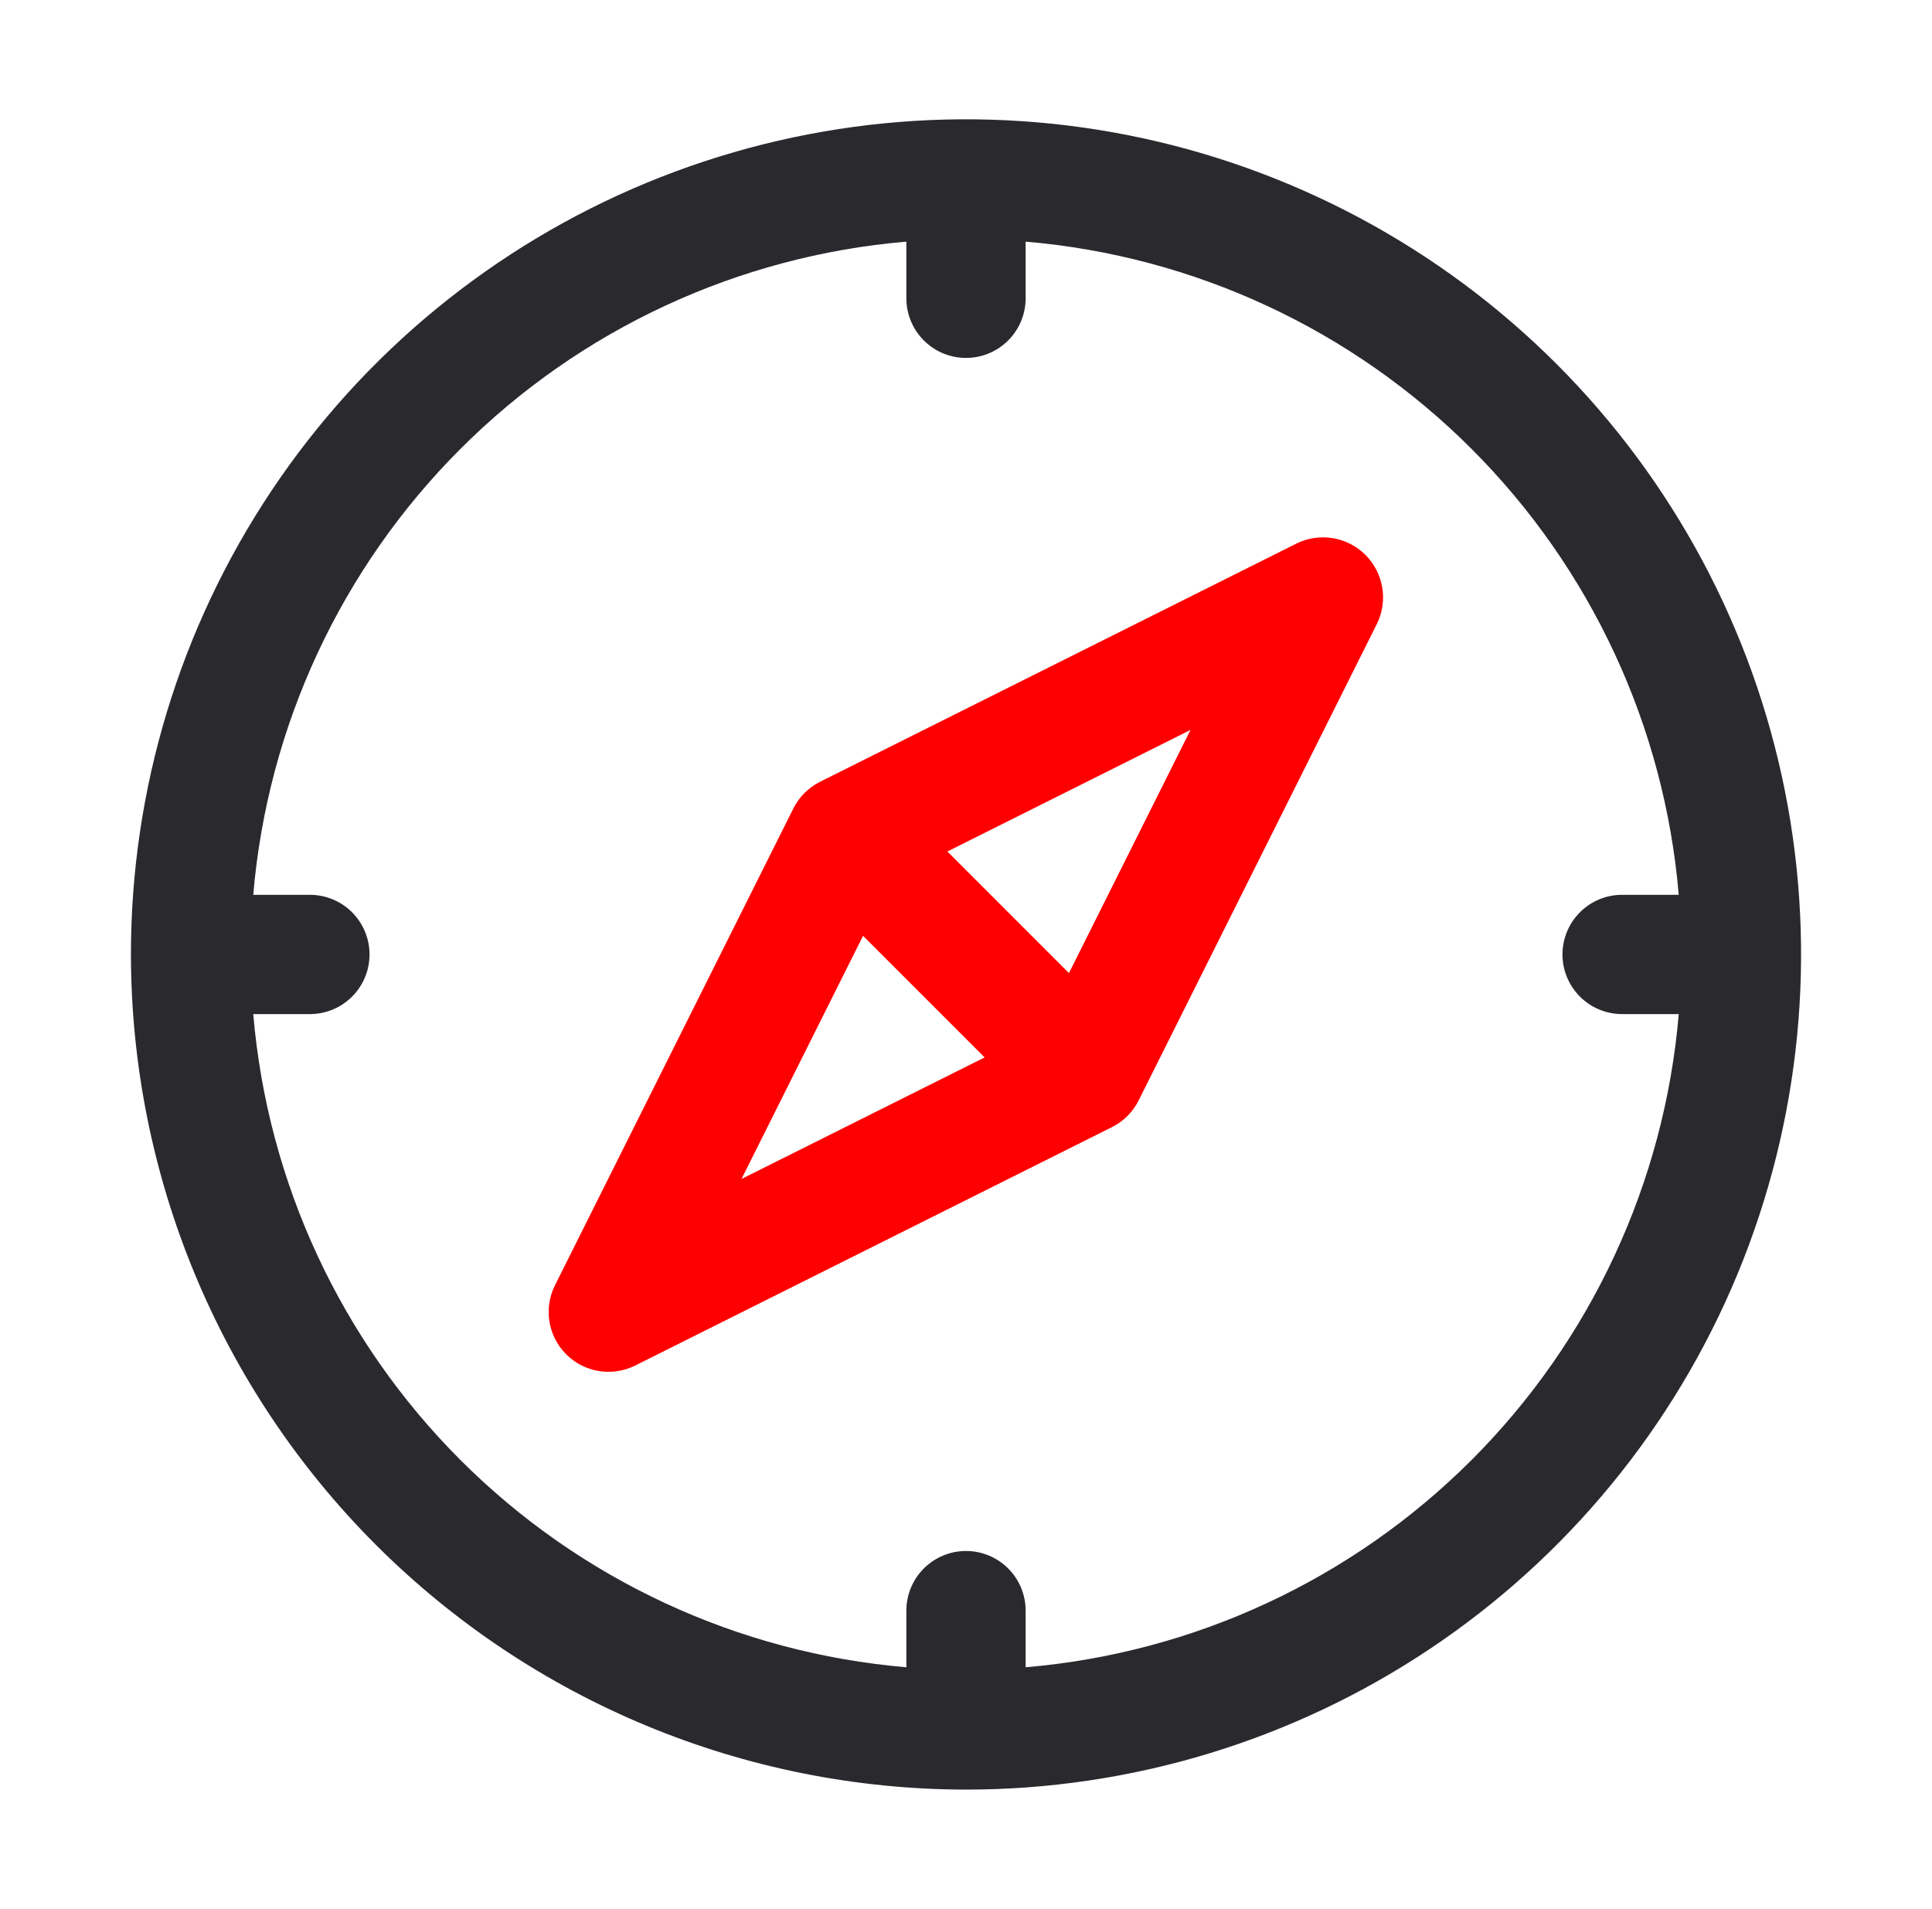
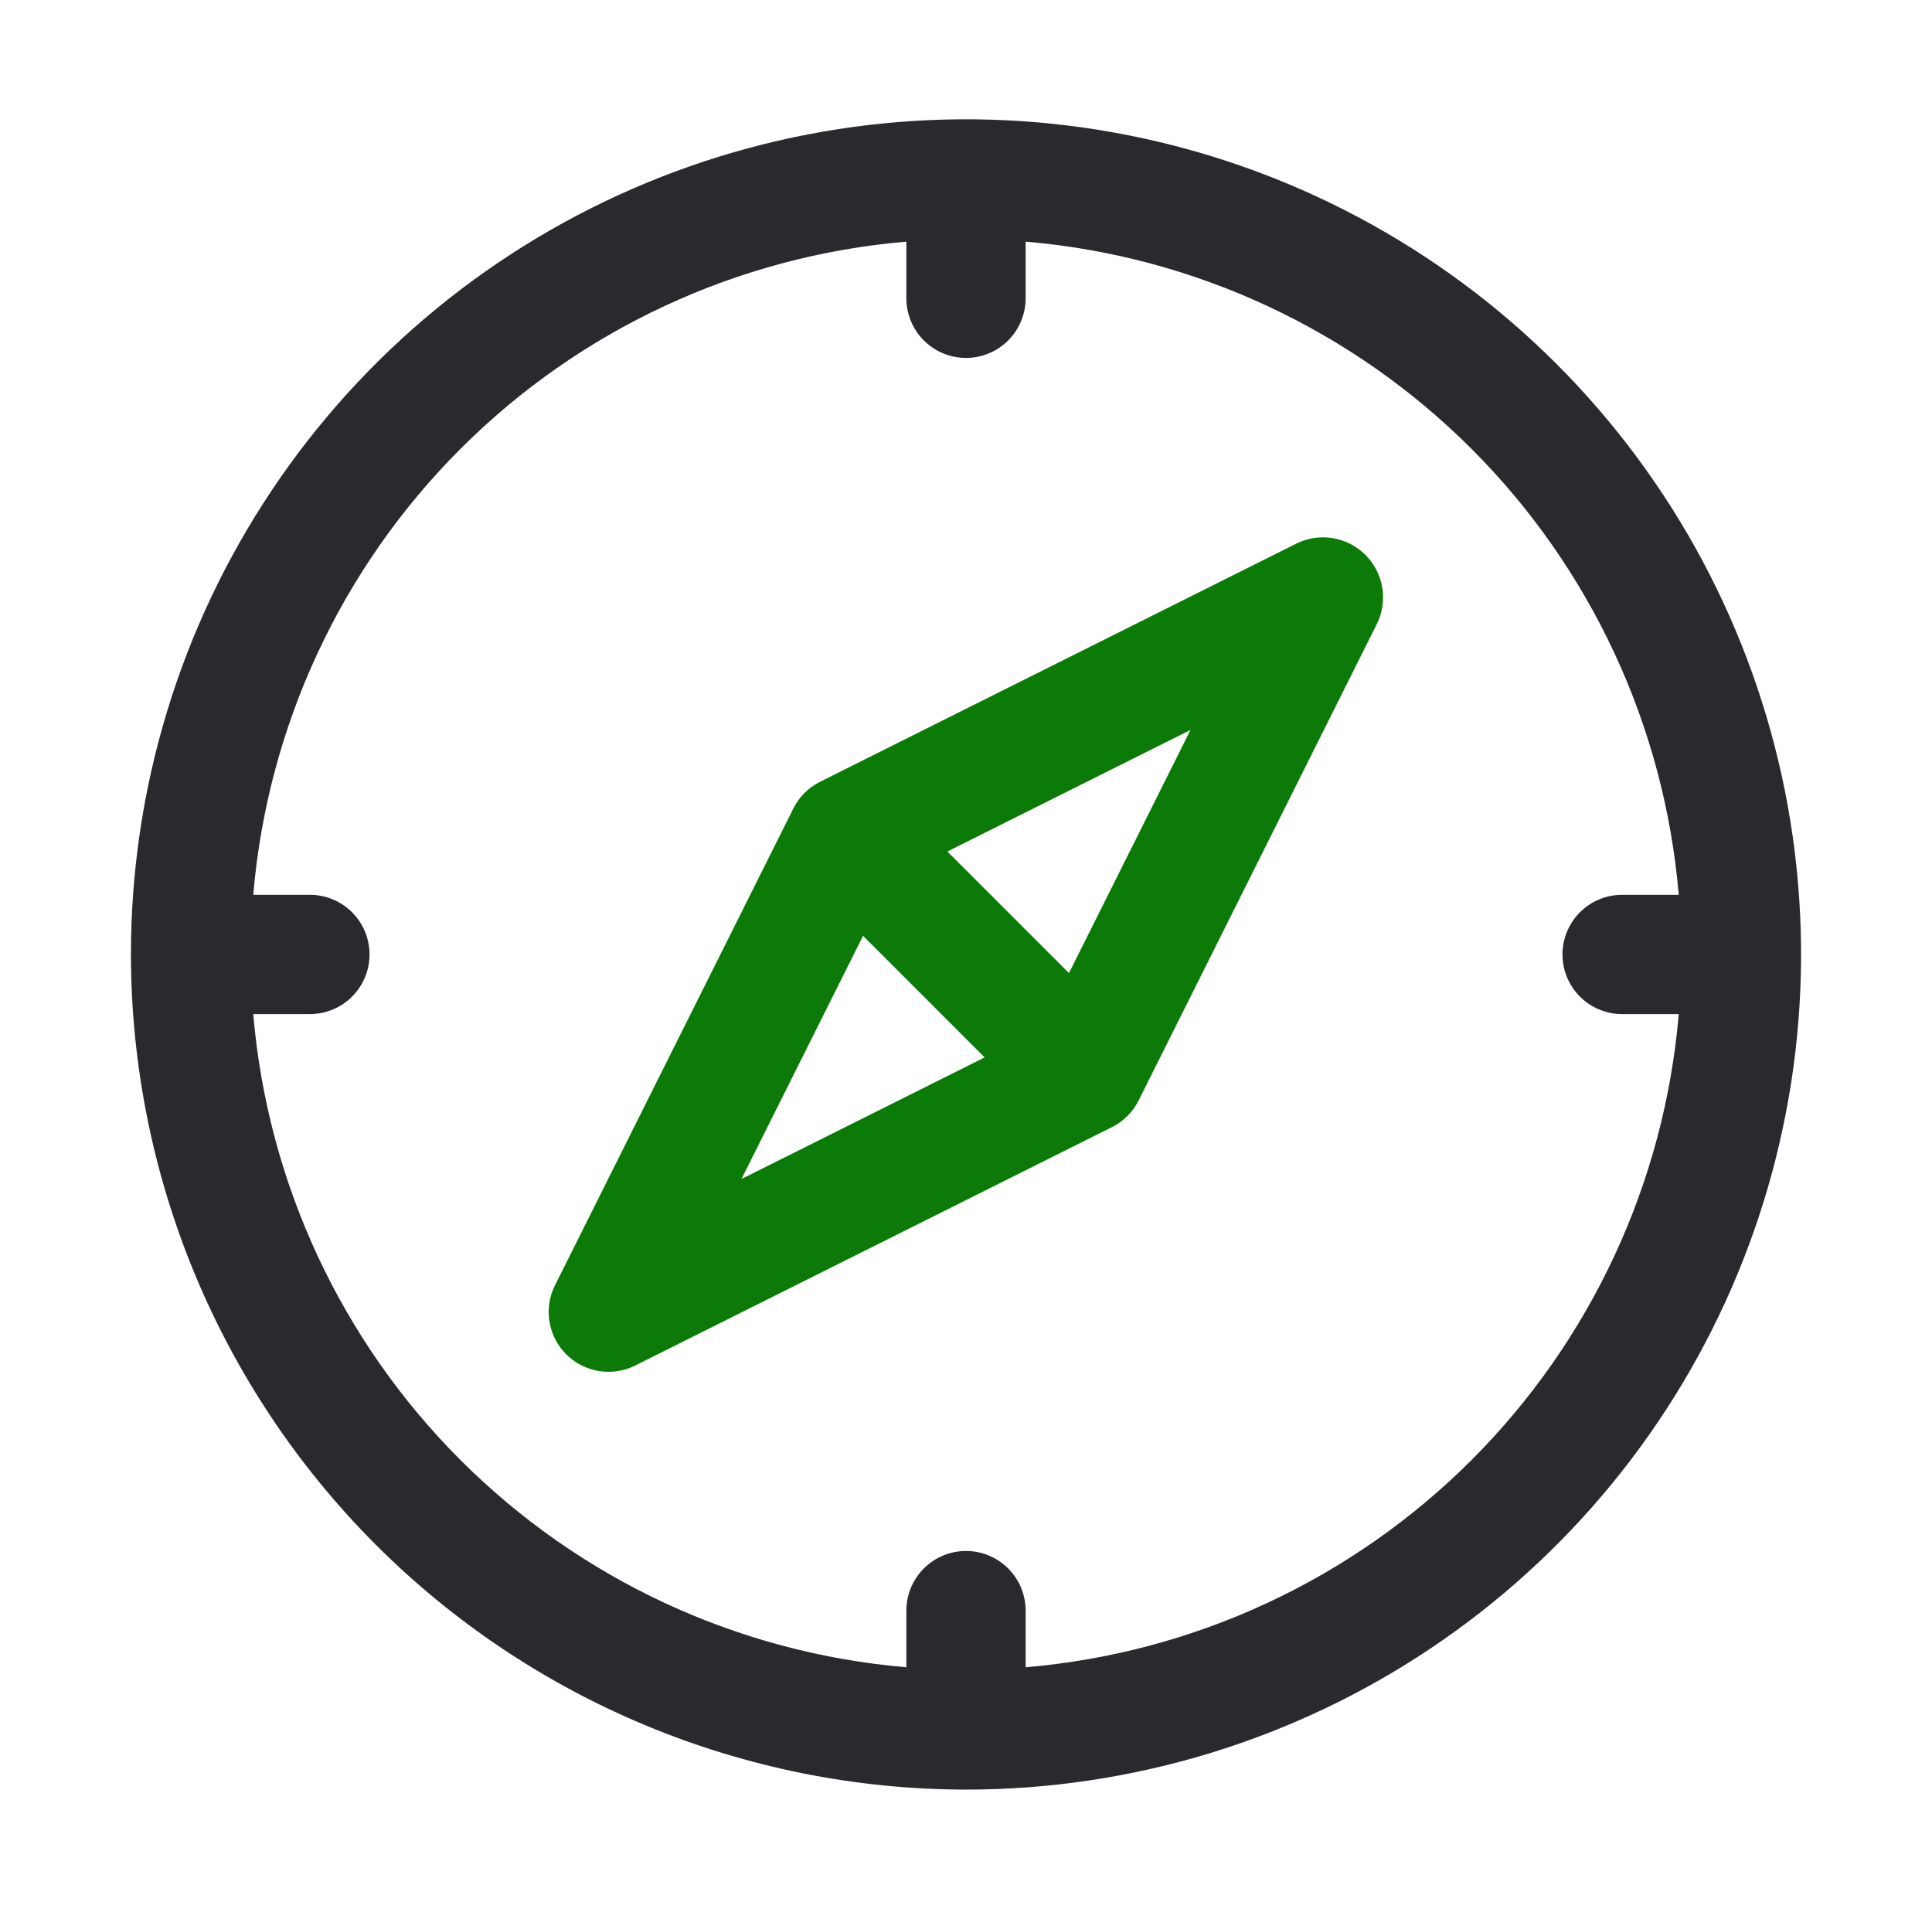
<svg xmlns="http://www.w3.org/2000/svg" width="83" height="82" viewBox="0 0 83 82" fill="none">
  <path d="M41.5 76.875C48.595 76.875 55.532 74.771 61.431 70.829C67.331 66.887 71.929 61.284 74.644 54.729C77.359 48.173 78.07 40.96 76.686 34.001C75.301 27.042 71.885 20.65 66.868 15.633C61.85 10.615 55.458 7.199 48.499 5.814C41.54 4.43 34.327 5.141 27.771 7.856C21.216 10.571 15.613 15.169 11.671 21.069C7.729 26.968 5.625 33.905 5.625 41C5.636 50.511 9.419 59.63 16.144 66.356C22.87 73.081 31.989 76.864 41.5 76.875ZM38.938 10.38V12.812C38.938 13.492 39.208 14.144 39.688 14.624C40.169 15.105 40.82 15.375 41.5 15.375C42.18 15.375 42.831 15.105 43.312 14.624C43.792 14.144 44.062 13.492 44.062 12.812V10.38C51.298 10.994 58.084 14.147 63.218 19.282C68.353 24.416 71.506 31.202 72.12 38.438H69.688C69.008 38.438 68.356 38.708 67.876 39.188C67.395 39.669 67.125 40.32 67.125 41C67.125 41.68 67.395 42.331 67.876 42.812C68.356 43.292 69.008 43.562 69.688 43.562H72.12C71.506 50.798 68.353 57.584 63.218 62.718C58.084 67.853 51.298 71.006 44.062 71.62V69.188C44.062 68.508 43.792 67.856 43.312 67.376C42.831 66.895 42.18 66.625 41.5 66.625C40.82 66.625 40.169 66.895 39.688 67.376C39.208 67.856 38.938 68.508 38.938 69.188V71.62C31.702 71.006 24.916 67.853 19.782 62.718C14.647 57.584 11.494 50.798 10.88 43.562H13.312C13.992 43.562 14.644 43.292 15.124 42.812C15.605 42.331 15.875 41.68 15.875 41C15.875 40.32 15.605 39.669 15.124 39.188C14.644 38.708 13.992 38.438 13.312 38.438H10.88C11.494 31.202 14.647 24.416 19.782 19.282C24.916 14.147 31.702 10.994 38.938 10.38Z" fill="#29292E" />
-   <path d="M27.271 58.667L47.771 48.417C48.267 48.169 48.669 47.767 48.917 47.271L59.167 26.771C59.396 26.29 59.47 25.75 59.38 25.224C59.289 24.699 59.038 24.215 58.661 23.838C58.285 23.461 57.8 23.21 57.275 23.12C56.75 23.029 56.21 23.104 55.729 23.333L35.229 33.583C34.733 33.831 34.331 34.233 34.083 34.729L23.833 55.229C23.597 55.71 23.518 56.253 23.606 56.781C23.694 57.31 23.945 57.797 24.323 58.176C24.702 58.555 25.19 58.806 25.719 58.894C26.247 58.982 26.79 58.903 27.271 58.667ZM37.077 40.2L42.3 45.423L31.855 50.645L37.077 40.2ZM45.923 41.8L40.7 36.577L51.145 31.355L45.923 41.8Z" fill="#FF0000" />
+   <path d="M27.271 58.667L47.771 48.417C48.267 48.169 48.669 47.767 48.917 47.271L59.167 26.771C59.396 26.29 59.47 25.75 59.38 25.224C59.289 24.699 59.038 24.215 58.661 23.838C58.285 23.461 57.8 23.21 57.275 23.12C56.75 23.029 56.21 23.104 55.729 23.333L35.229 33.583C34.733 33.831 34.331 34.233 34.083 34.729L23.833 55.229C23.597 55.71 23.518 56.253 23.606 56.781C23.694 57.31 23.945 57.797 24.323 58.176C24.702 58.555 25.19 58.806 25.719 58.894C26.247 58.982 26.79 58.903 27.271 58.667ZM37.077 40.2L42.3 45.423L31.855 50.645L37.077 40.2ZM45.923 41.8L40.7 36.577L51.145 31.355L45.923 41.8Z" fill="#0C7A07" />
</svg>
